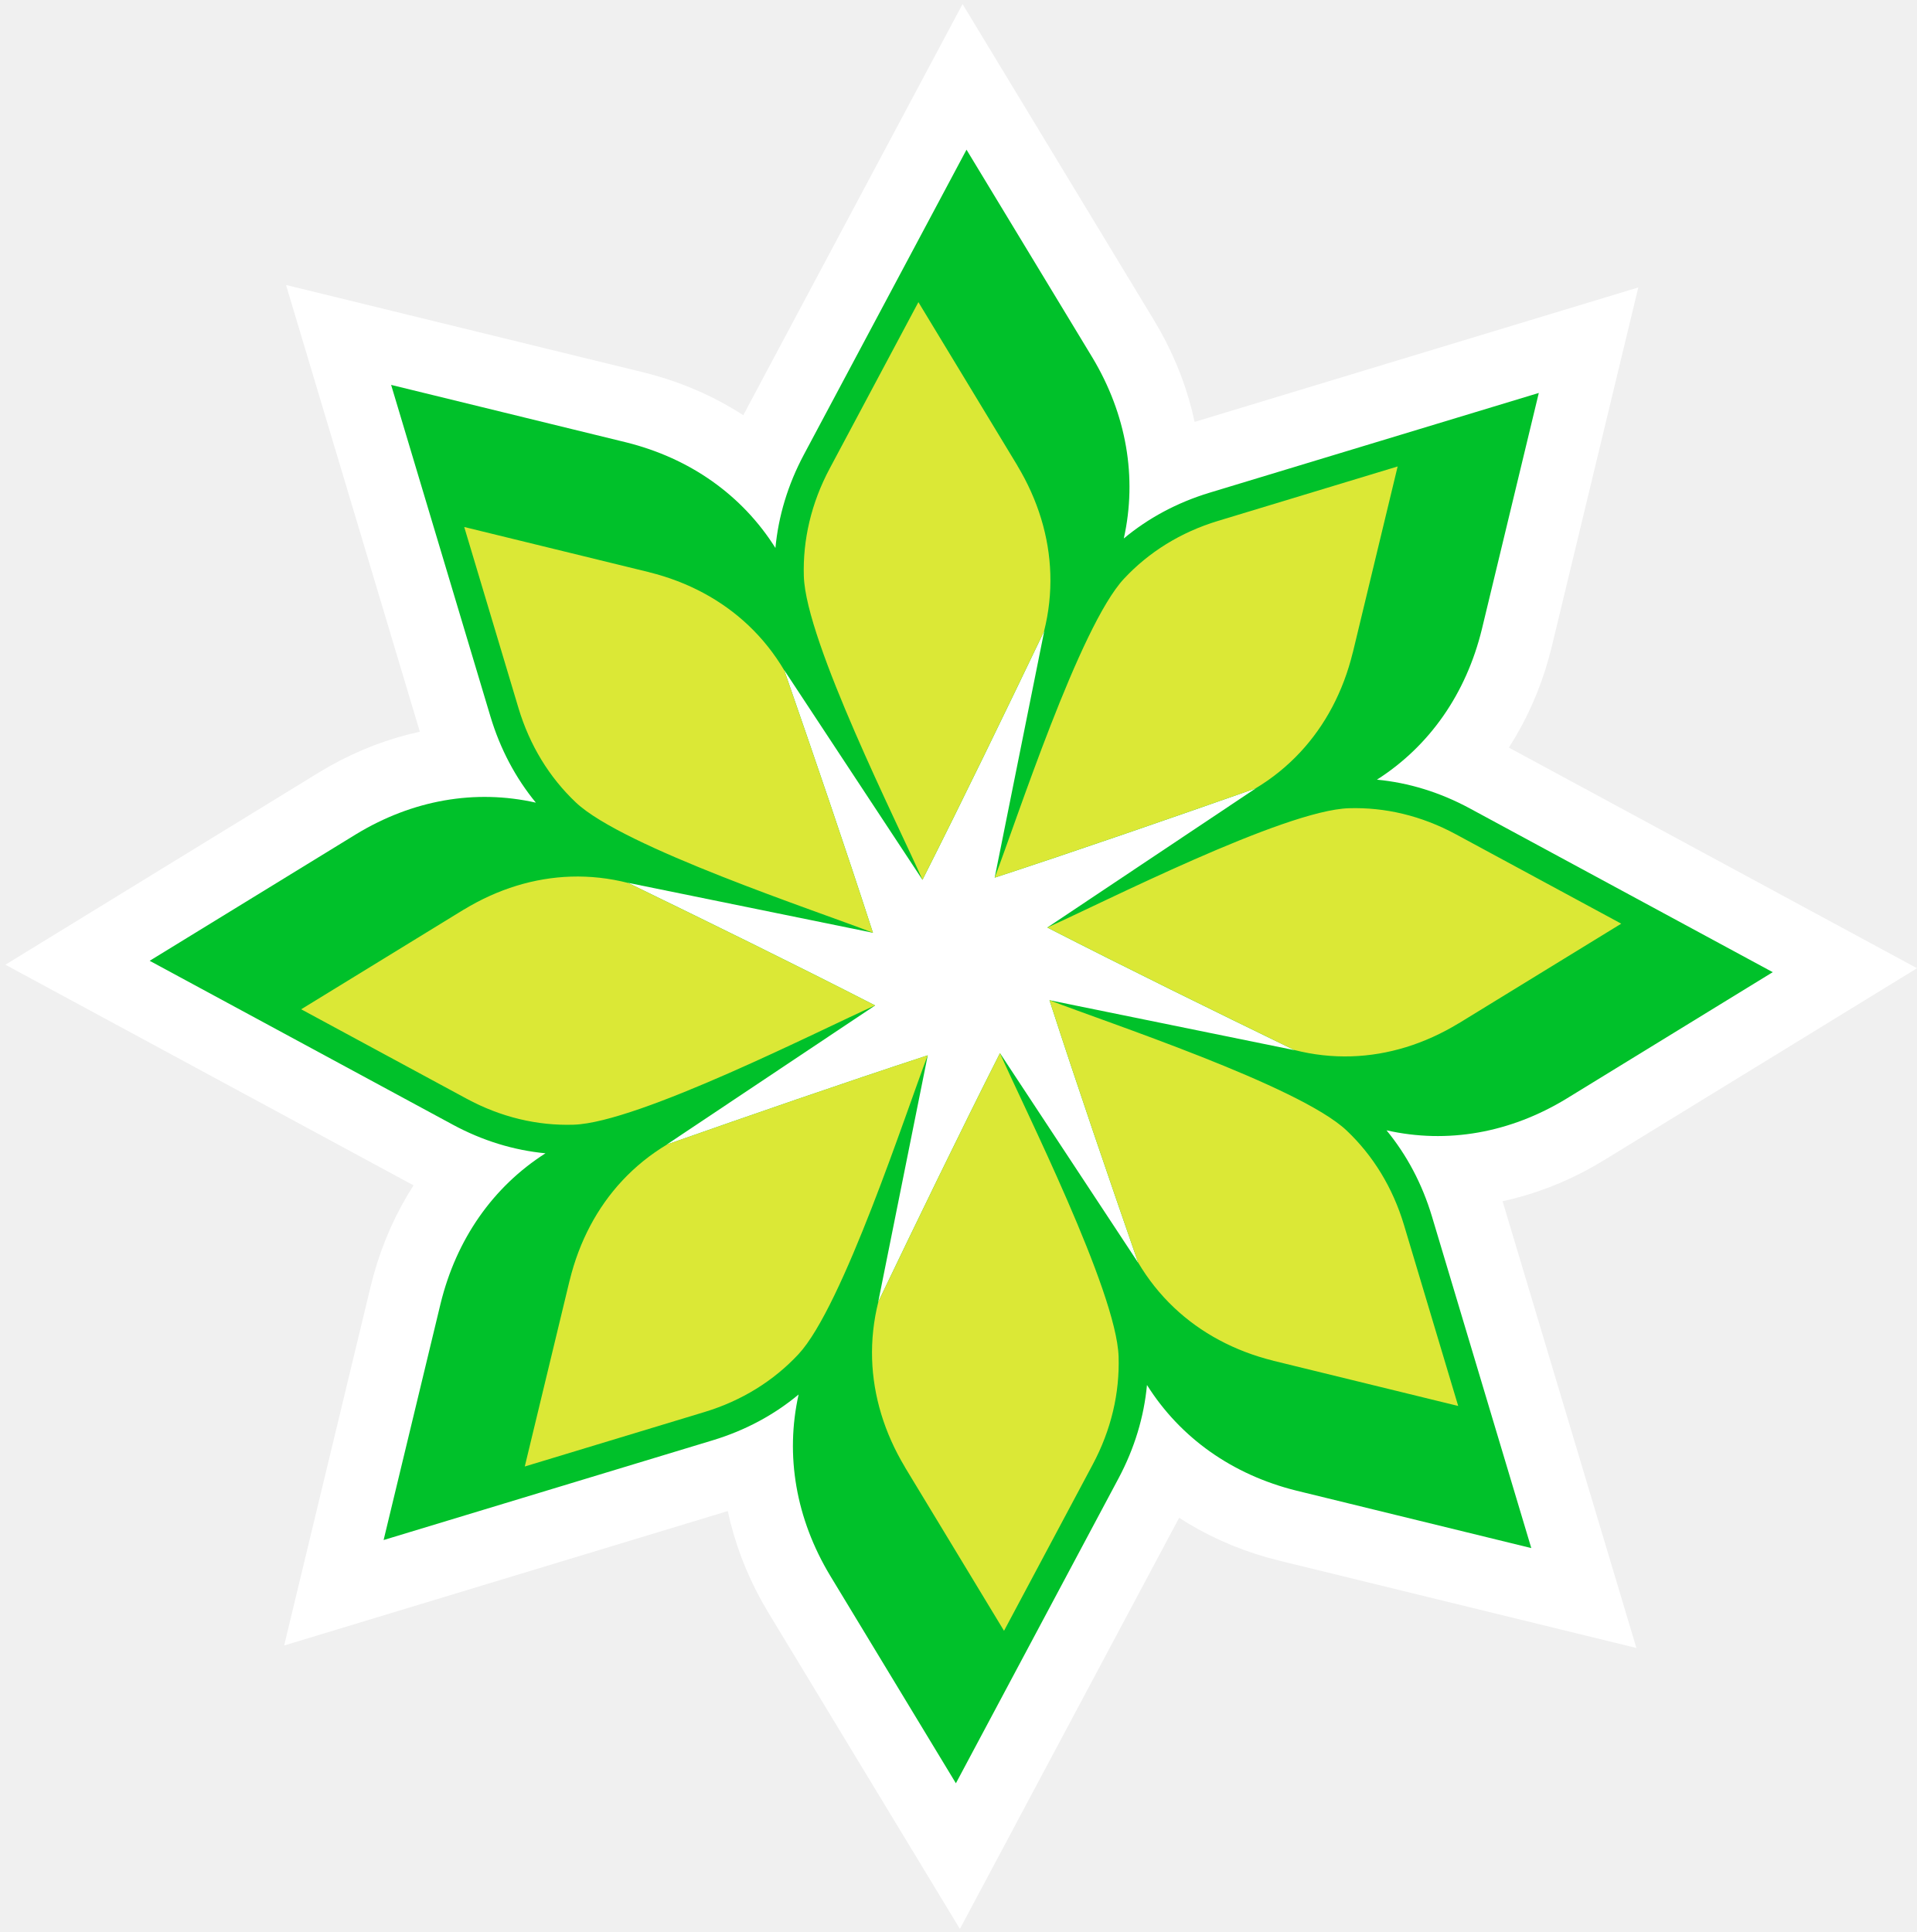
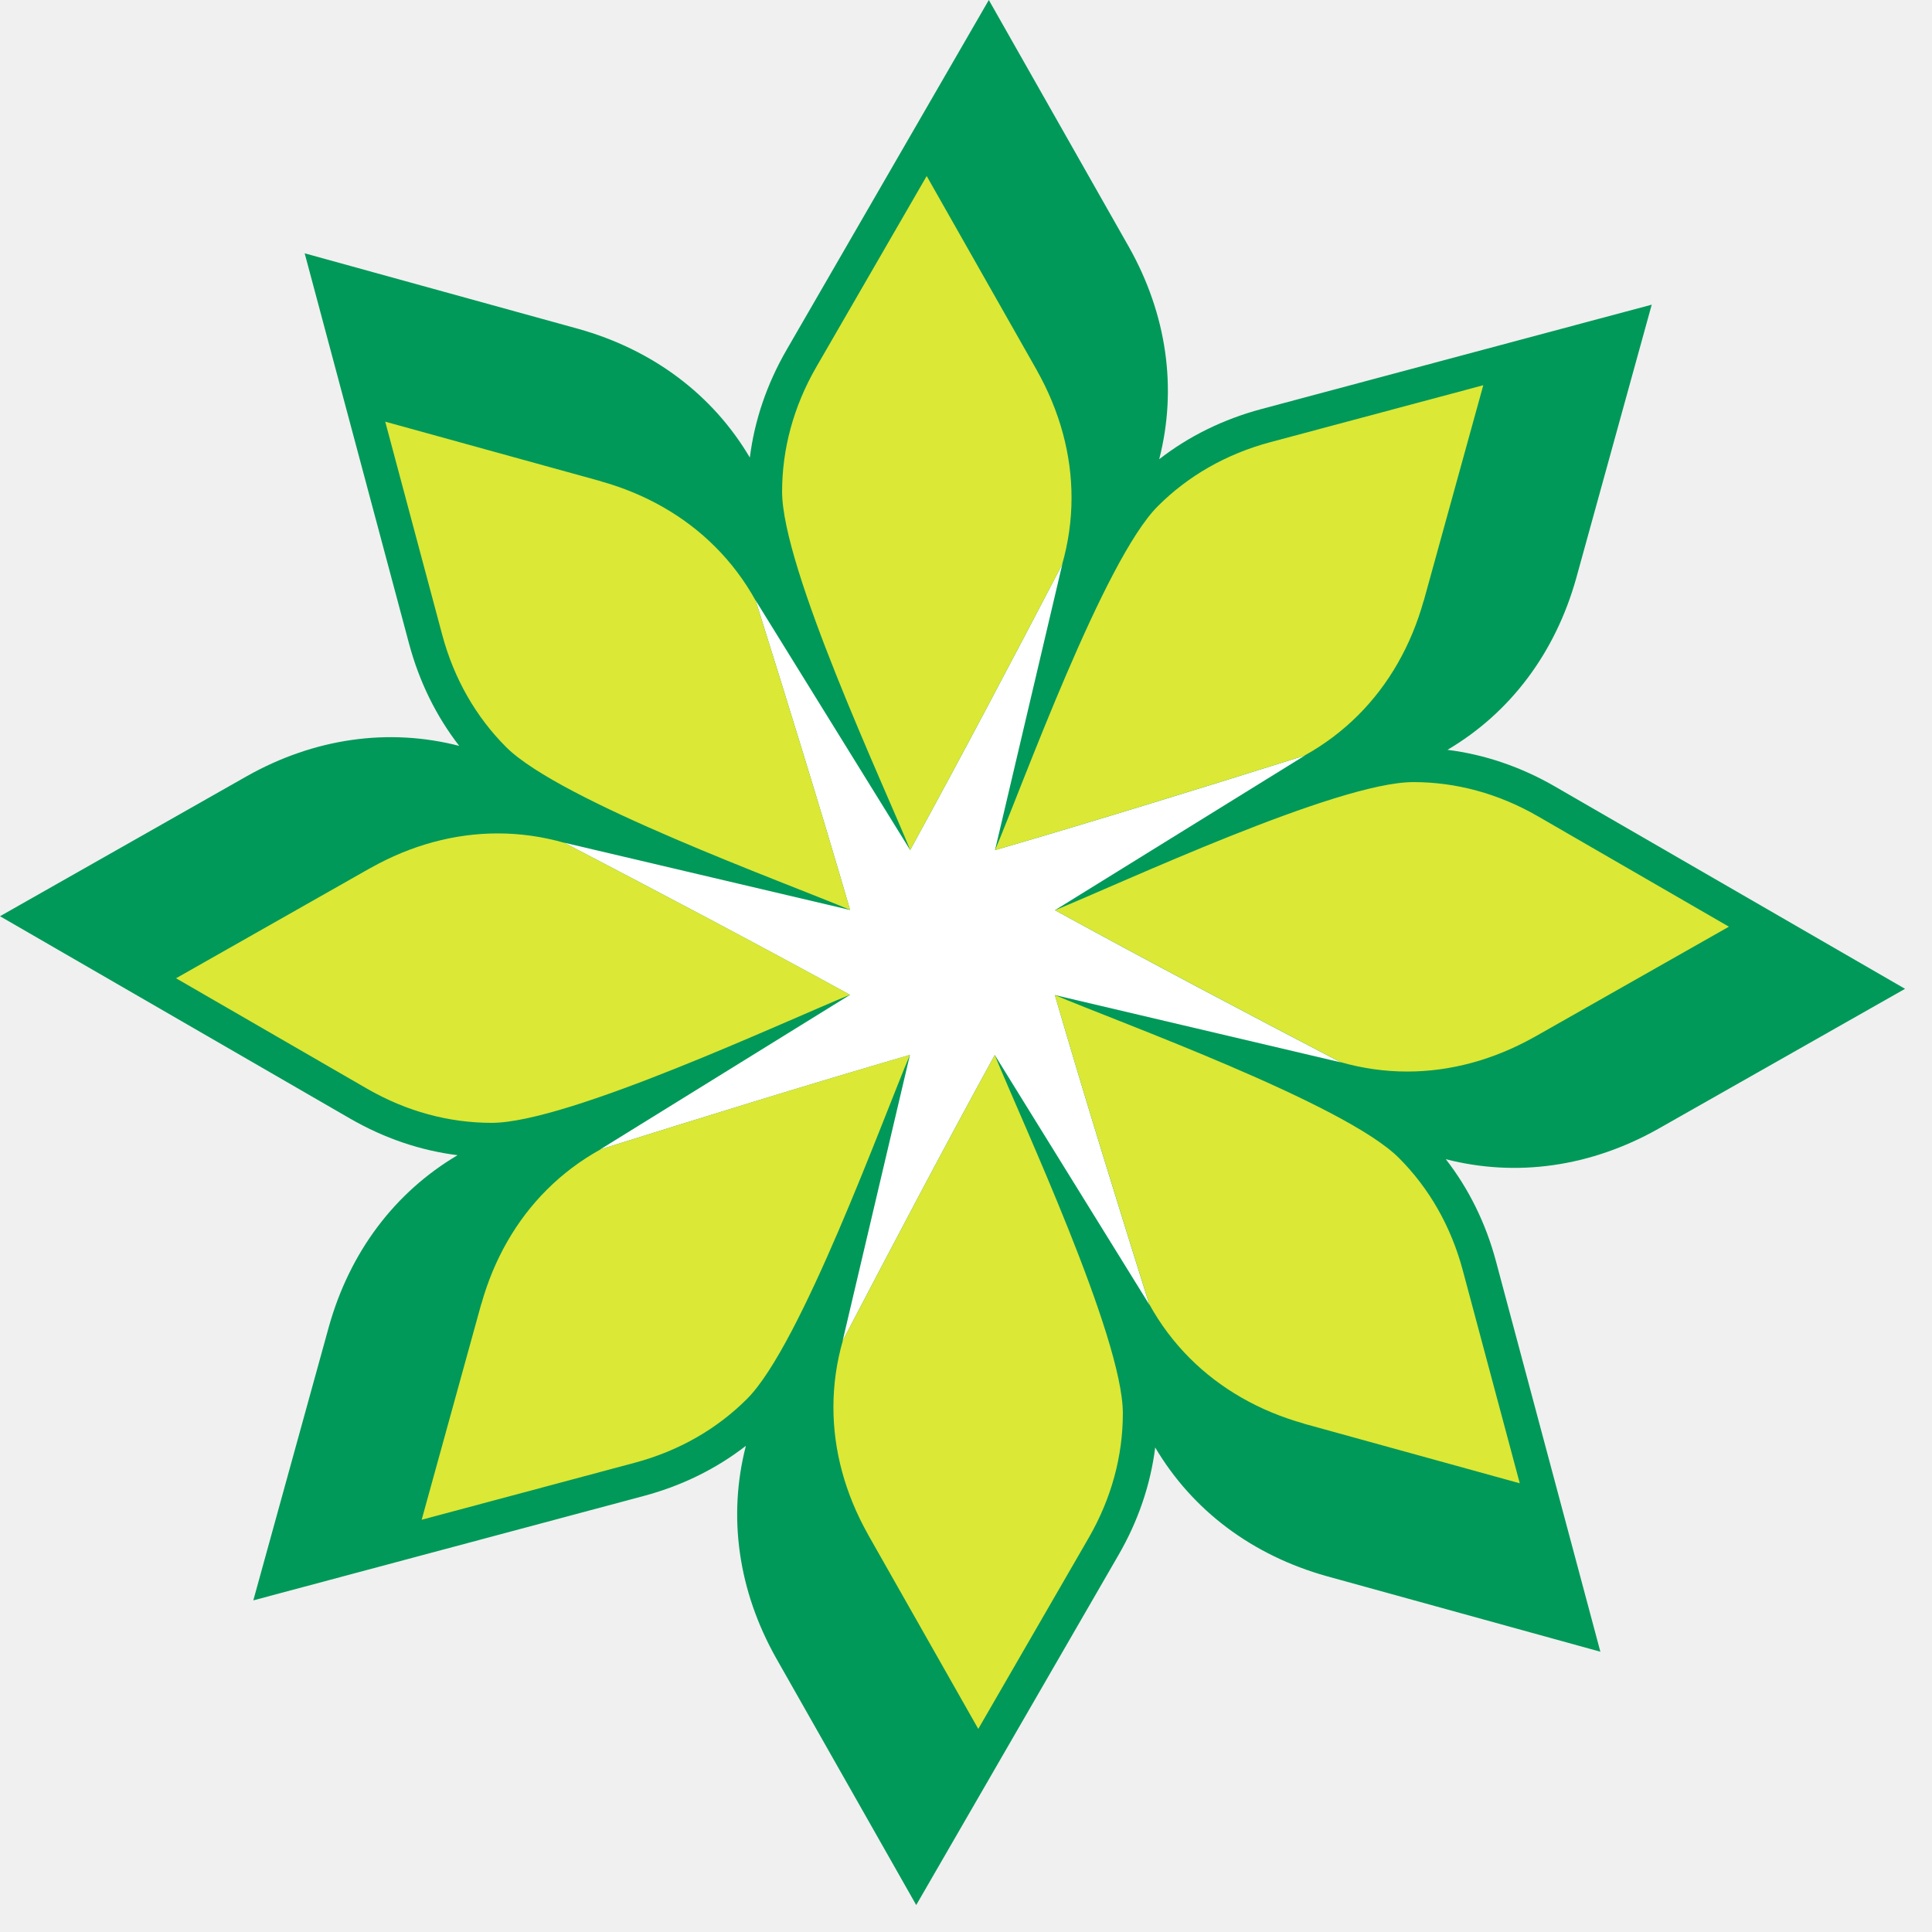
- <svg xmlns="http://www.w3.org/2000/svg" width="123" height="124" viewBox="0 0 123 124" fill="none">
-   <path fill-rule="evenodd" clip-rule="evenodd" d="M32.587 74.602C29.945 76.893 28.159 79.962 27.321 83.442L23.266 100.277L46.023 93.379C47.404 92.961 48.722 92.379 49.946 91.633C49.688 95.133 50.582 98.578 52.433 101.635L61.392 116.431L72.631 95.351C73.314 94.072 73.836 92.722 74.177 91.323C76.454 93.984 79.504 95.783 82.96 96.628L99.685 100.718L92.823 77.804C92.407 76.414 91.829 75.087 91.087 73.854C94.564 74.115 97.985 73.217 101.021 71.355L115.714 62.342L94.771 51.018C93.5 50.331 92.159 49.804 90.769 49.46C93.411 47.169 95.197 44.1 96.035 40.62L100.09 23.784L77.333 30.682C75.952 31.101 74.634 31.683 73.41 32.429C73.668 28.928 72.774 25.484 70.923 22.427L61.965 7.631L50.725 28.71C50.043 29.989 49.52 31.339 49.179 32.739C46.903 30.078 43.853 28.279 40.395 27.433L23.671 23.344L30.533 46.257C30.949 47.648 31.528 48.975 32.27 50.207C28.792 49.946 25.371 50.845 22.335 52.707L7.642 61.719L28.585 73.044C29.856 73.731 31.197 74.258 32.587 74.602Z" fill="white" stroke="white" stroke-width="7.29" stroke-miterlimit="22.926" />
-   <path fill-rule="evenodd" clip-rule="evenodd" d="M9.604 61.666L22.842 53.546C26.464 51.341 30.492 50.636 34.385 51.516C33.09 49.94 32.096 48.078 31.466 45.974L25.097 24.703L40.165 28.388C44.276 29.408 47.621 31.776 49.757 35.17C49.947 33.134 50.552 31.111 51.584 29.176L62.018 9.607L70.09 22.938C72.281 26.585 72.984 30.64 72.111 34.56C73.676 33.256 75.525 32.256 77.614 31.623L98.74 25.22L95.086 40.388C94.075 44.526 91.724 47.892 88.353 50.041C90.376 50.233 92.386 50.843 94.309 51.883L113.751 62.396L100.513 70.516C96.891 72.721 92.863 73.427 88.969 72.546C90.265 74.122 91.259 75.984 91.888 78.088L98.258 99.359L83.19 95.674C79.079 94.654 75.734 92.286 73.598 88.892C73.408 90.928 72.803 92.951 71.771 94.887L61.337 114.455L53.266 101.124C51.074 97.477 50.371 93.422 51.244 89.502C49.679 90.806 47.83 91.806 45.741 92.439L24.615 98.843L28.269 83.674C29.28 79.536 31.631 76.17 35.002 74.021C32.979 73.829 30.969 73.219 29.046 72.179L9.604 61.666Z" fill="#00C12A" />
-   <path fill-rule="evenodd" clip-rule="evenodd" d="M40.282 56.658C45.592 59.24 50.894 61.84 56.154 64.532L42.781 73.461C48.348 71.508 53.922 69.573 59.531 67.733L56.35 83.57C58.913 78.225 61.493 72.888 64.165 67.593L73.04 81.06C71.098 75.455 69.173 69.843 67.343 64.195L83.075 67.404C77.765 64.822 72.463 62.222 67.202 59.53L80.577 50.599C75.009 52.554 69.435 54.489 63.826 56.33L67.008 40.492C64.444 45.837 61.864 51.173 59.192 56.469L50.317 43.002C52.259 48.607 54.184 54.219 56.014 59.867L40.282 56.658Z" fill="white" />
-   <path fill-rule="evenodd" clip-rule="evenodd" d="M56.154 64.531C52.683 66.075 40.983 72.055 36.81 72.186C34.487 72.259 32.145 71.709 29.936 70.514L19.326 64.778L29.759 58.379L29.76 58.382C31.945 57.052 34.29 56.337 36.641 56.263C37.866 56.225 39.096 56.36 40.309 56.671C45.61 59.249 50.903 61.844 56.154 64.531ZM59.53 67.732C58.161 71.295 54.092 83.855 51.234 86.918C49.643 88.624 47.602 89.901 45.202 90.628L33.673 94.123L36.553 82.17L36.556 82.171C37.166 79.675 38.321 77.5 39.931 75.774C40.771 74.874 41.735 74.094 42.812 73.45C48.368 71.501 53.932 69.569 59.53 67.732ZM64.165 67.593C65.699 71.088 71.645 82.869 71.777 87.071C71.85 89.41 71.304 91.767 70.119 93.99L64.425 104.669L58.065 94.164L58.068 94.162C56.746 91.963 56.035 89.601 55.96 87.234C55.922 86 56.055 84.763 56.363 83.542C58.922 78.206 61.498 72.879 64.165 67.593ZM67.343 64.195C70.882 65.576 83.359 69.677 86.404 72.555C88.099 74.158 89.368 76.214 90.092 78.63L93.568 90.238L81.694 87.334L81.695 87.331C79.215 86.716 77.054 85.552 75.339 83.93C74.445 83.084 73.669 82.113 73.029 81.029C71.091 75.434 69.169 69.833 67.343 64.195ZM67.203 59.53C70.674 57.986 82.373 52.005 86.547 51.874C88.87 51.802 91.211 52.352 93.421 53.547L104.03 59.283L93.598 65.682L93.596 65.679C91.412 67.009 89.067 67.724 86.715 67.798C85.49 67.836 84.261 67.701 83.048 67.39C77.747 64.812 72.454 62.217 67.203 59.53ZM63.826 56.329C65.196 52.766 69.264 40.207 72.123 37.143C73.713 35.438 75.755 34.16 78.155 33.433L89.683 29.938L86.804 41.891L86.801 41.89C86.191 44.386 85.036 46.561 83.425 48.287C82.587 49.186 81.623 49.966 80.548 50.609C74.995 52.558 69.436 54.488 63.841 56.325C63.836 56.326 63.831 56.328 63.826 56.329ZM67.396 36.827C67.435 38.062 67.301 39.302 66.992 40.524C64.433 45.858 61.859 51.184 59.192 56.468C57.657 52.973 51.712 41.192 51.58 36.99C51.507 34.651 52.052 32.294 53.238 30.071L58.931 19.392L65.292 29.897L65.289 29.899C66.611 32.099 67.322 34.46 67.396 36.827ZM56.014 59.866C52.474 58.485 39.997 54.384 36.953 51.505C35.258 49.903 33.989 47.848 33.265 45.431L29.788 33.824L41.663 36.727L41.662 36.73C44.141 37.345 46.302 38.509 48.018 40.131C48.912 40.977 49.688 41.948 50.327 43.032C52.266 48.627 54.187 54.228 56.014 59.866Z" fill="#DBE836" />
+ <svg xmlns="http://www.w3.org/2000/svg" width="43" height="43" viewBox="0 0 43 43" fill="none">
+   <path fill-rule="evenodd" clip-rule="evenodd" d="M0 20.392L5.494 17.275C6.997 16.429 8.647 16.195 10.221 16.601C9.713 15.947 9.333 15.181 9.103 14.322L6.781 5.638L12.87 7.319C14.531 7.784 15.863 8.784 16.689 10.184C16.792 9.363 17.064 8.552 17.509 7.783L22.008 0L25.125 5.495C25.971 6.997 26.205 8.647 25.8 10.221C26.453 9.713 27.219 9.333 28.078 9.103L36.762 6.781L35.081 12.87C34.616 14.531 33.616 15.863 32.216 16.689C33.037 16.792 33.848 17.064 34.617 17.51L42.4 22.008L36.906 25.125C35.403 25.971 33.754 26.205 32.179 25.8C32.687 26.453 33.068 27.219 33.297 28.078L35.619 36.762L29.53 35.081C27.869 34.616 26.538 33.616 25.711 32.216C25.608 33.037 25.336 33.848 24.89 34.617L20.392 42.4L17.275 36.906C16.429 35.403 16.195 33.753 16.601 32.179C15.947 32.687 15.181 33.068 14.322 33.297L5.638 35.619L7.319 29.53C7.784 27.869 8.784 26.538 10.184 25.711C9.363 25.608 8.552 25.336 7.783 24.891L0 20.392Z" fill="#009959" />
+   <path fill-rule="evenodd" clip-rule="evenodd" d="M12.555 18.755C14.684 19.867 16.81 20.986 18.918 22.142L13.358 25.583C15.65 24.864 17.944 24.152 20.252 23.479L18.754 29.844C19.866 27.715 20.985 25.589 22.14 23.481L25.582 29.041C24.863 26.749 24.151 24.455 23.478 22.147L29.843 23.645C27.714 22.533 25.588 21.414 23.48 20.258L29.041 16.816C26.748 17.536 24.454 18.248 22.146 18.921L23.644 12.556C22.532 14.685 21.413 16.811 20.257 18.919L16.816 13.359C17.535 15.651 18.247 17.945 18.92 20.253L12.555 18.755Z" fill="white" />
+   <path fill-rule="evenodd" clip-rule="evenodd" d="M18.918 22.14C17.484 22.721 12.644 24.991 10.943 24.991C9.996 24.991 9.049 24.739 8.165 24.228L3.918 21.773L8.248 19.317L8.248 19.318C9.155 18.808 10.119 18.549 11.078 18.549C11.577 18.549 12.076 18.619 12.566 18.76C14.691 19.87 16.814 20.987 18.918 22.14ZM20.252 23.478C19.648 24.902 17.831 29.93 16.628 31.133C15.959 31.803 15.111 32.293 14.124 32.557L9.385 33.825L10.71 29.026L10.712 29.027C10.992 28.025 11.49 27.16 12.168 26.482C12.521 26.129 12.924 25.825 13.371 25.579C15.658 24.861 17.948 24.15 20.252 23.478ZM22.14 23.481C22.721 24.914 24.991 29.754 24.991 31.456C24.991 32.403 24.739 33.349 24.228 34.233L21.773 38.48L19.317 34.15L19.318 34.15C18.808 33.243 18.549 32.279 18.549 31.321C18.549 30.821 18.619 30.322 18.76 29.832C19.87 27.707 20.987 25.585 22.14 23.481ZM23.478 22.147C24.902 22.75 29.93 24.567 31.133 25.77C31.803 26.439 32.293 27.287 32.557 28.274L33.825 33.013L29.026 31.688L29.027 31.686C28.025 31.406 27.16 30.908 26.482 30.23C26.129 29.877 25.825 29.474 25.579 29.027C24.861 26.74 24.15 24.45 23.478 22.147ZM23.481 20.258C24.914 19.677 29.754 17.407 31.456 17.407C32.403 17.407 33.349 17.659 34.233 18.17L38.48 20.625L34.15 23.081L34.15 23.08C33.243 23.59 32.279 23.849 31.321 23.849C30.821 23.849 30.322 23.779 29.832 23.638C27.707 22.528 25.585 21.411 23.481 20.258ZM22.147 18.92C22.75 17.497 24.567 12.468 25.77 11.265C26.439 10.596 27.287 10.105 28.274 9.841L33.013 8.574L31.688 13.372L31.686 13.371C31.406 14.373 30.908 15.238 30.23 15.916C29.877 16.269 29.475 16.572 29.029 16.819C26.743 17.537 24.454 18.247 22.153 18.919C22.151 18.919 22.149 18.92 22.147 18.92ZM23.849 11.078C23.849 11.578 23.779 12.077 23.638 12.568C22.528 14.693 21.411 16.814 20.258 18.918C19.677 17.484 17.407 12.644 17.407 10.943C17.407 9.996 17.659 9.049 18.17 8.165L20.625 3.918L23.081 8.248L23.08 8.248C23.59 9.155 23.849 10.119 23.849 11.078ZM18.92 20.252C17.497 19.648 12.468 17.831 11.265 16.628C10.596 15.959 10.105 15.111 9.841 14.124L8.574 9.385L13.372 10.71L13.371 10.712C14.373 10.992 15.238 11.49 15.916 12.168C16.27 12.521 16.573 12.924 16.82 13.371C17.538 15.658 18.248 17.948 18.92 20.252Z" fill="#DBE836" />
</svg>
